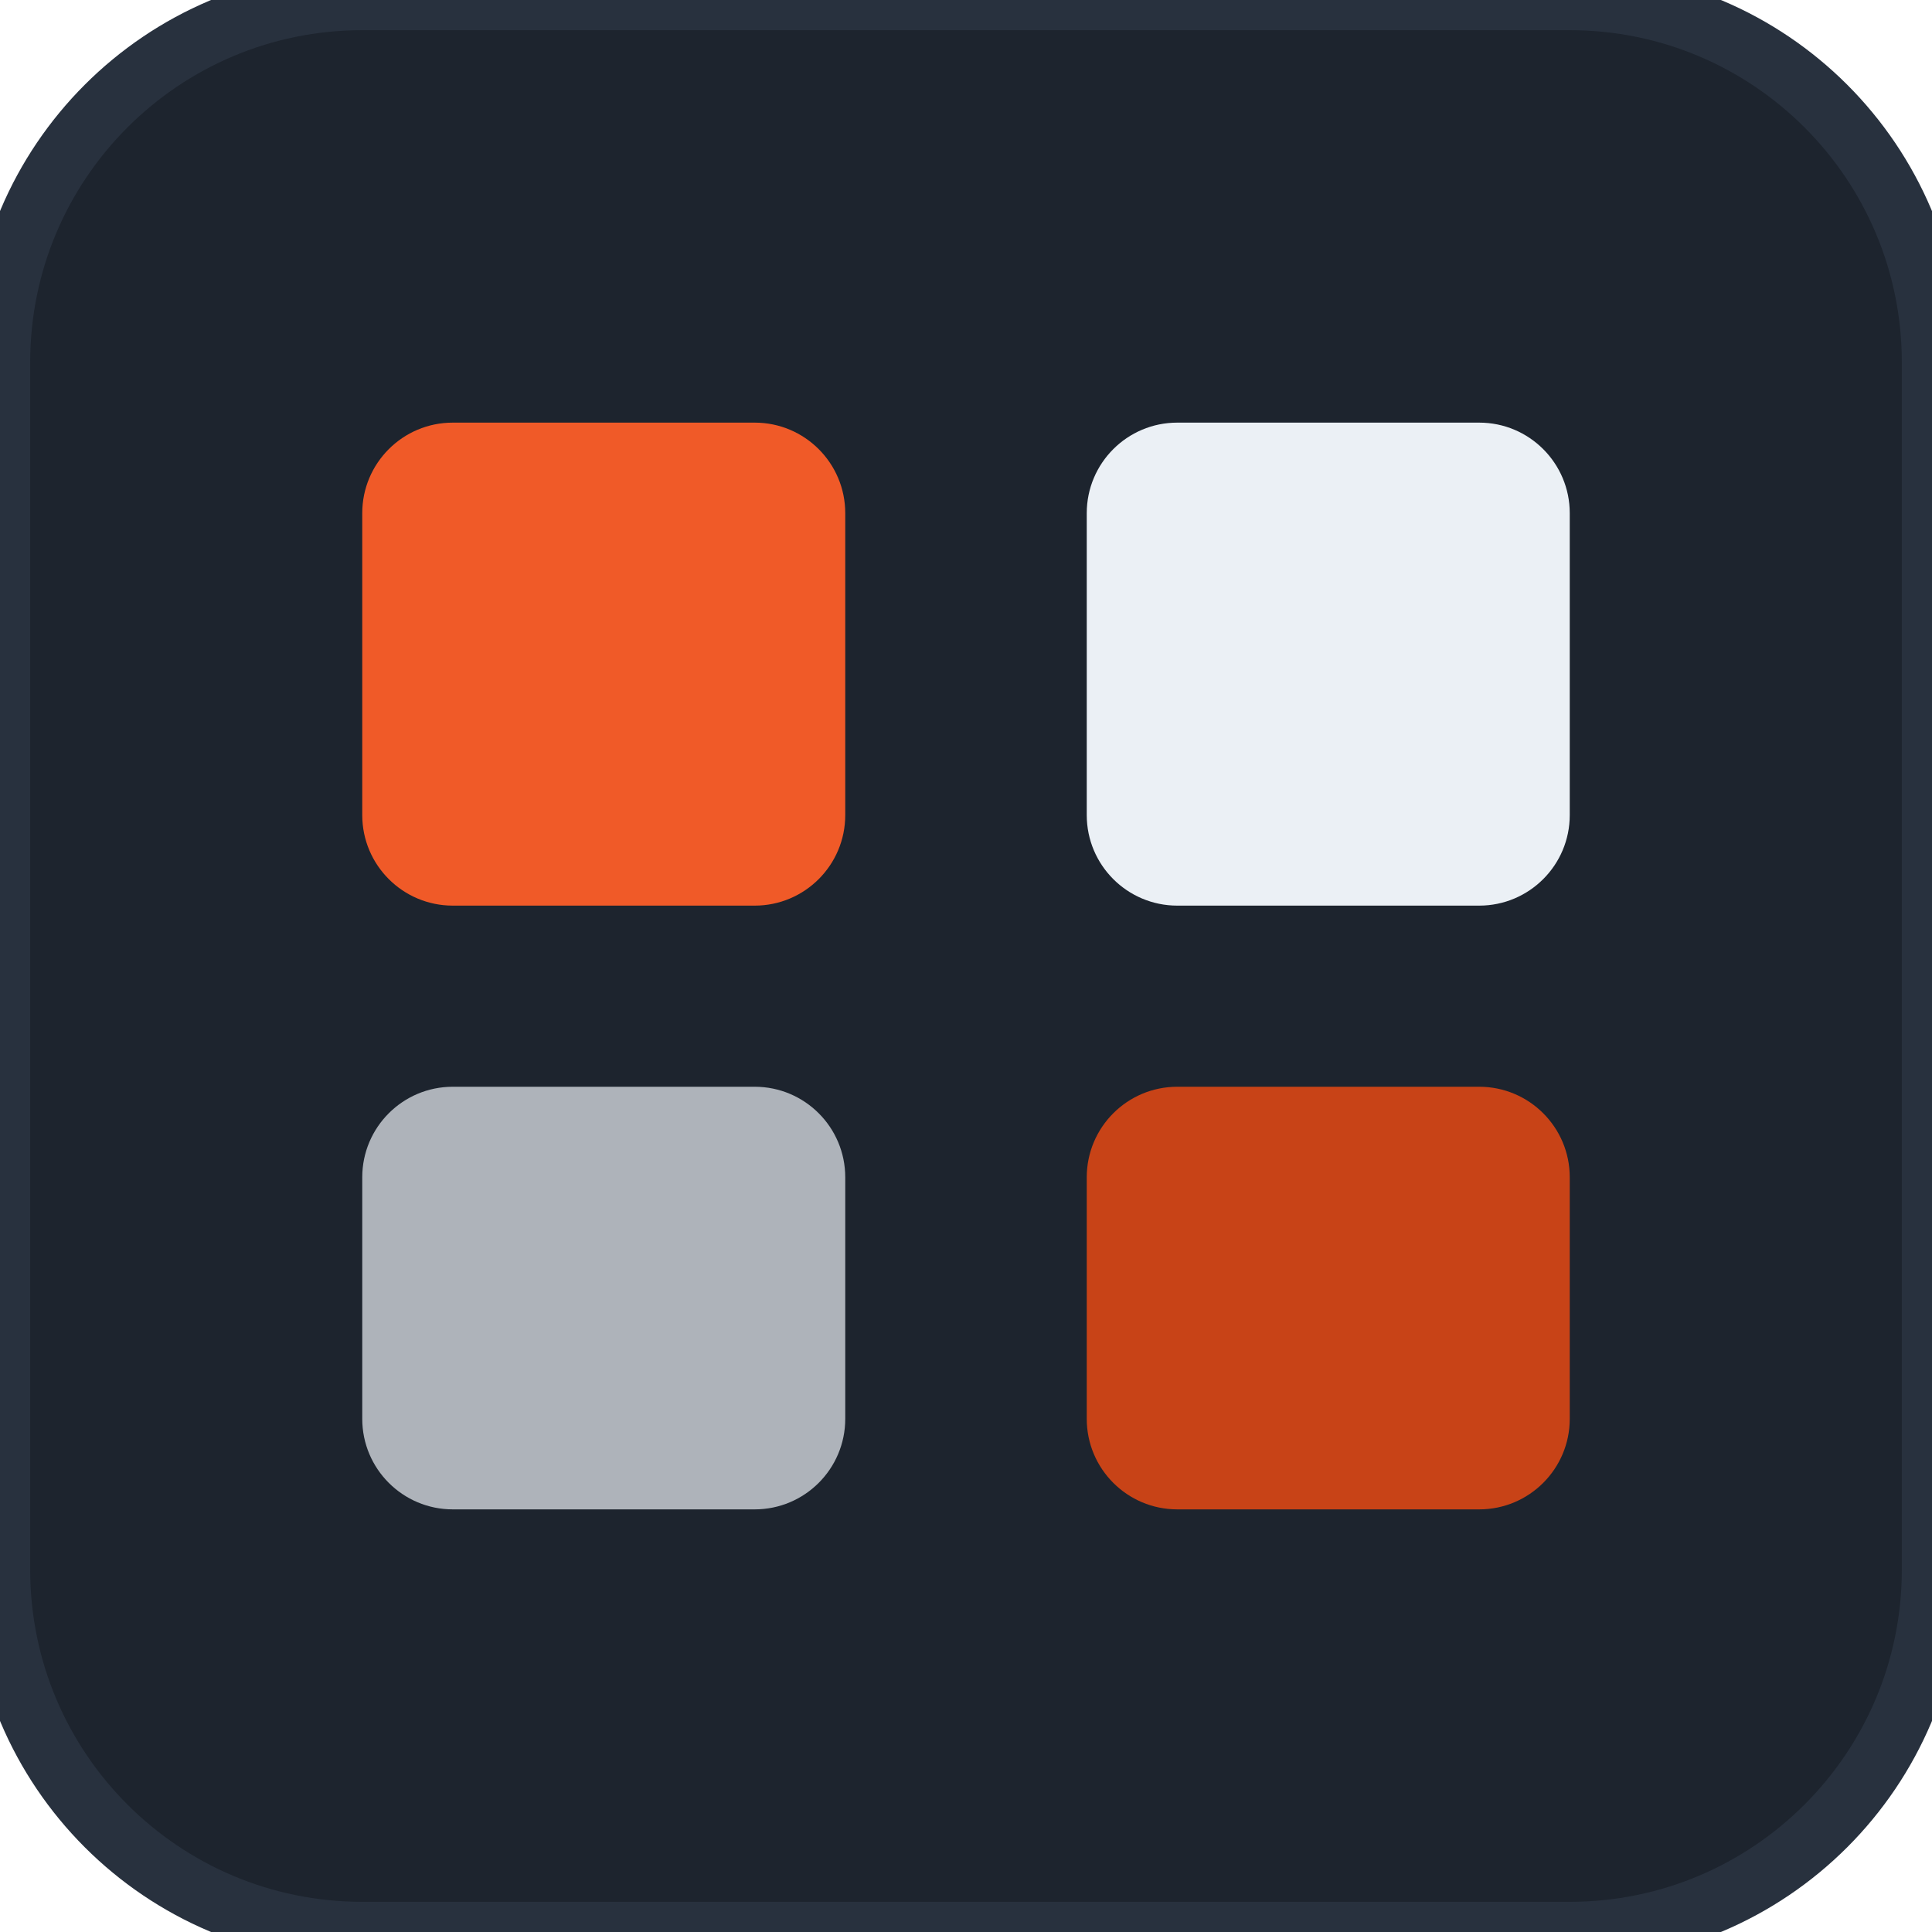
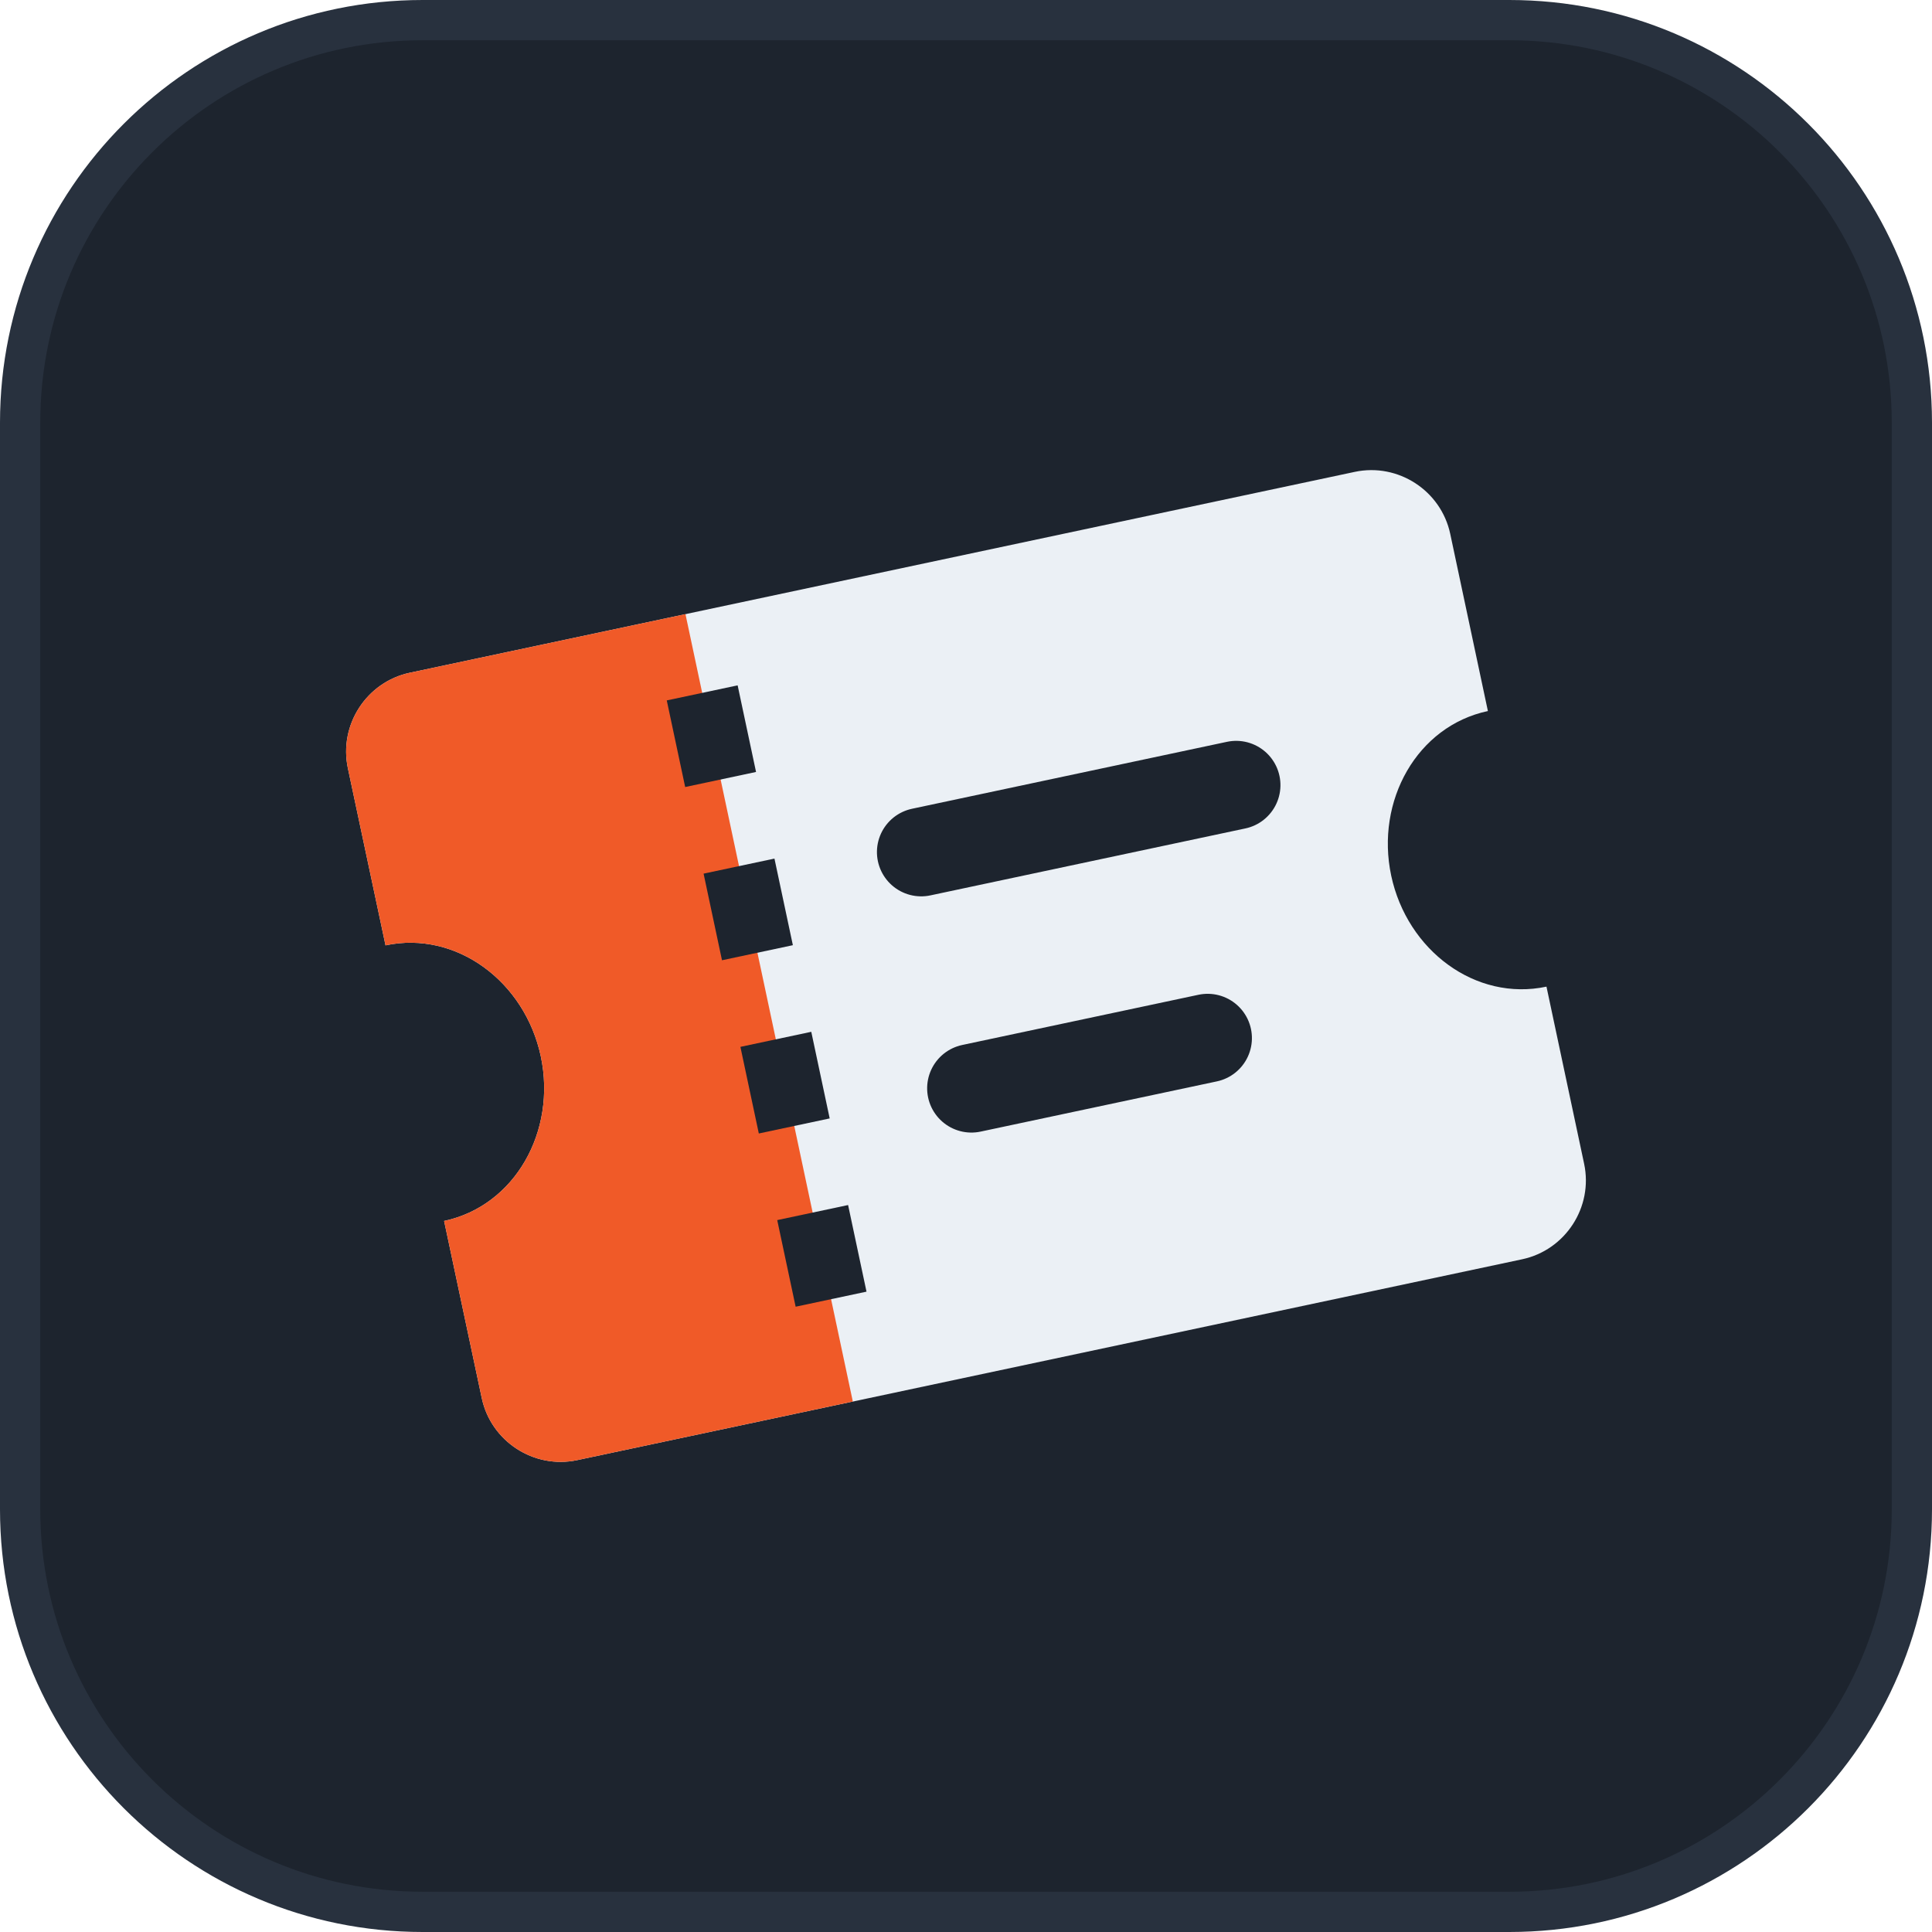
- <svg xmlns="http://www.w3.org/2000/svg" viewBox="0 0 32 32" fill="none">
-   <rect width="32" height="32" rx="6" fill="#1D242E" stroke="#28313E" />
-   <rect x="6" y="7" width="8" height="8" rx="1.5" fill="#F05A28" />
-   <rect x="18" y="7" width="8" height="8" rx="1.5" fill="#EBF0F5" />
-   <rect x="6" y="18" width="8" height="7" rx="1.5" fill="#EBF0F5" opacity="0.7" />
-   <rect x="18" y="18" width="8" height="7" rx="1.5" fill="#C84317" />
+ <svg xmlns="http://www.w3.org/2000/svg" viewBox="0 0 48 48" fill="none">
+   <rect x="0.5" y="0.5" width="47" height="47" rx="10" fill="#1D242E" stroke="#28313E" />
+   <g transform="rotate(-12 24 24)">
+     <path d="M10 16C10 14.9 10.9 14 12 14H36C37.1 14 38 14.9 38 16V20.5C36.2 20.5 34.8 22.1 34.8 24C34.8 25.9 36.2 27.5 38 27.5V32C38 33.1 37.1 34 36 34H12C10.9 34 10 33.1 10 32V27.5C11.8 27.5 13.2 25.9 13.2 24C13.2 22.1 11.8 20.5 10 20.5V16Z" fill="#EBF0F5" />
+     <path d="M10 16C10 14.9 10.9 14 12 14H19V34H12C10.9 34 10 33.1 10 32V27.5C11.8 27.5 13.2 25.9 13.2 24C13.2 22.1 11.8 20.5 10 20.5V16Z" fill="#F05A28" />
+     <line x1="19" y1="16" x2="19" y2="32" stroke="#1D242E" stroke-width="1.8" stroke-dasharray="2.2 2.2" />
+     <line x1="23.5" y1="21" x2="31.5" y2="21" stroke="#1D242E" stroke-width="2.2" stroke-linecap="round" />
+     <line x1="23.5" y1="27" x2="29.5" y2="27" stroke="#1D242E" stroke-width="2.2" stroke-linecap="round" />
+   </g>
</svg>
